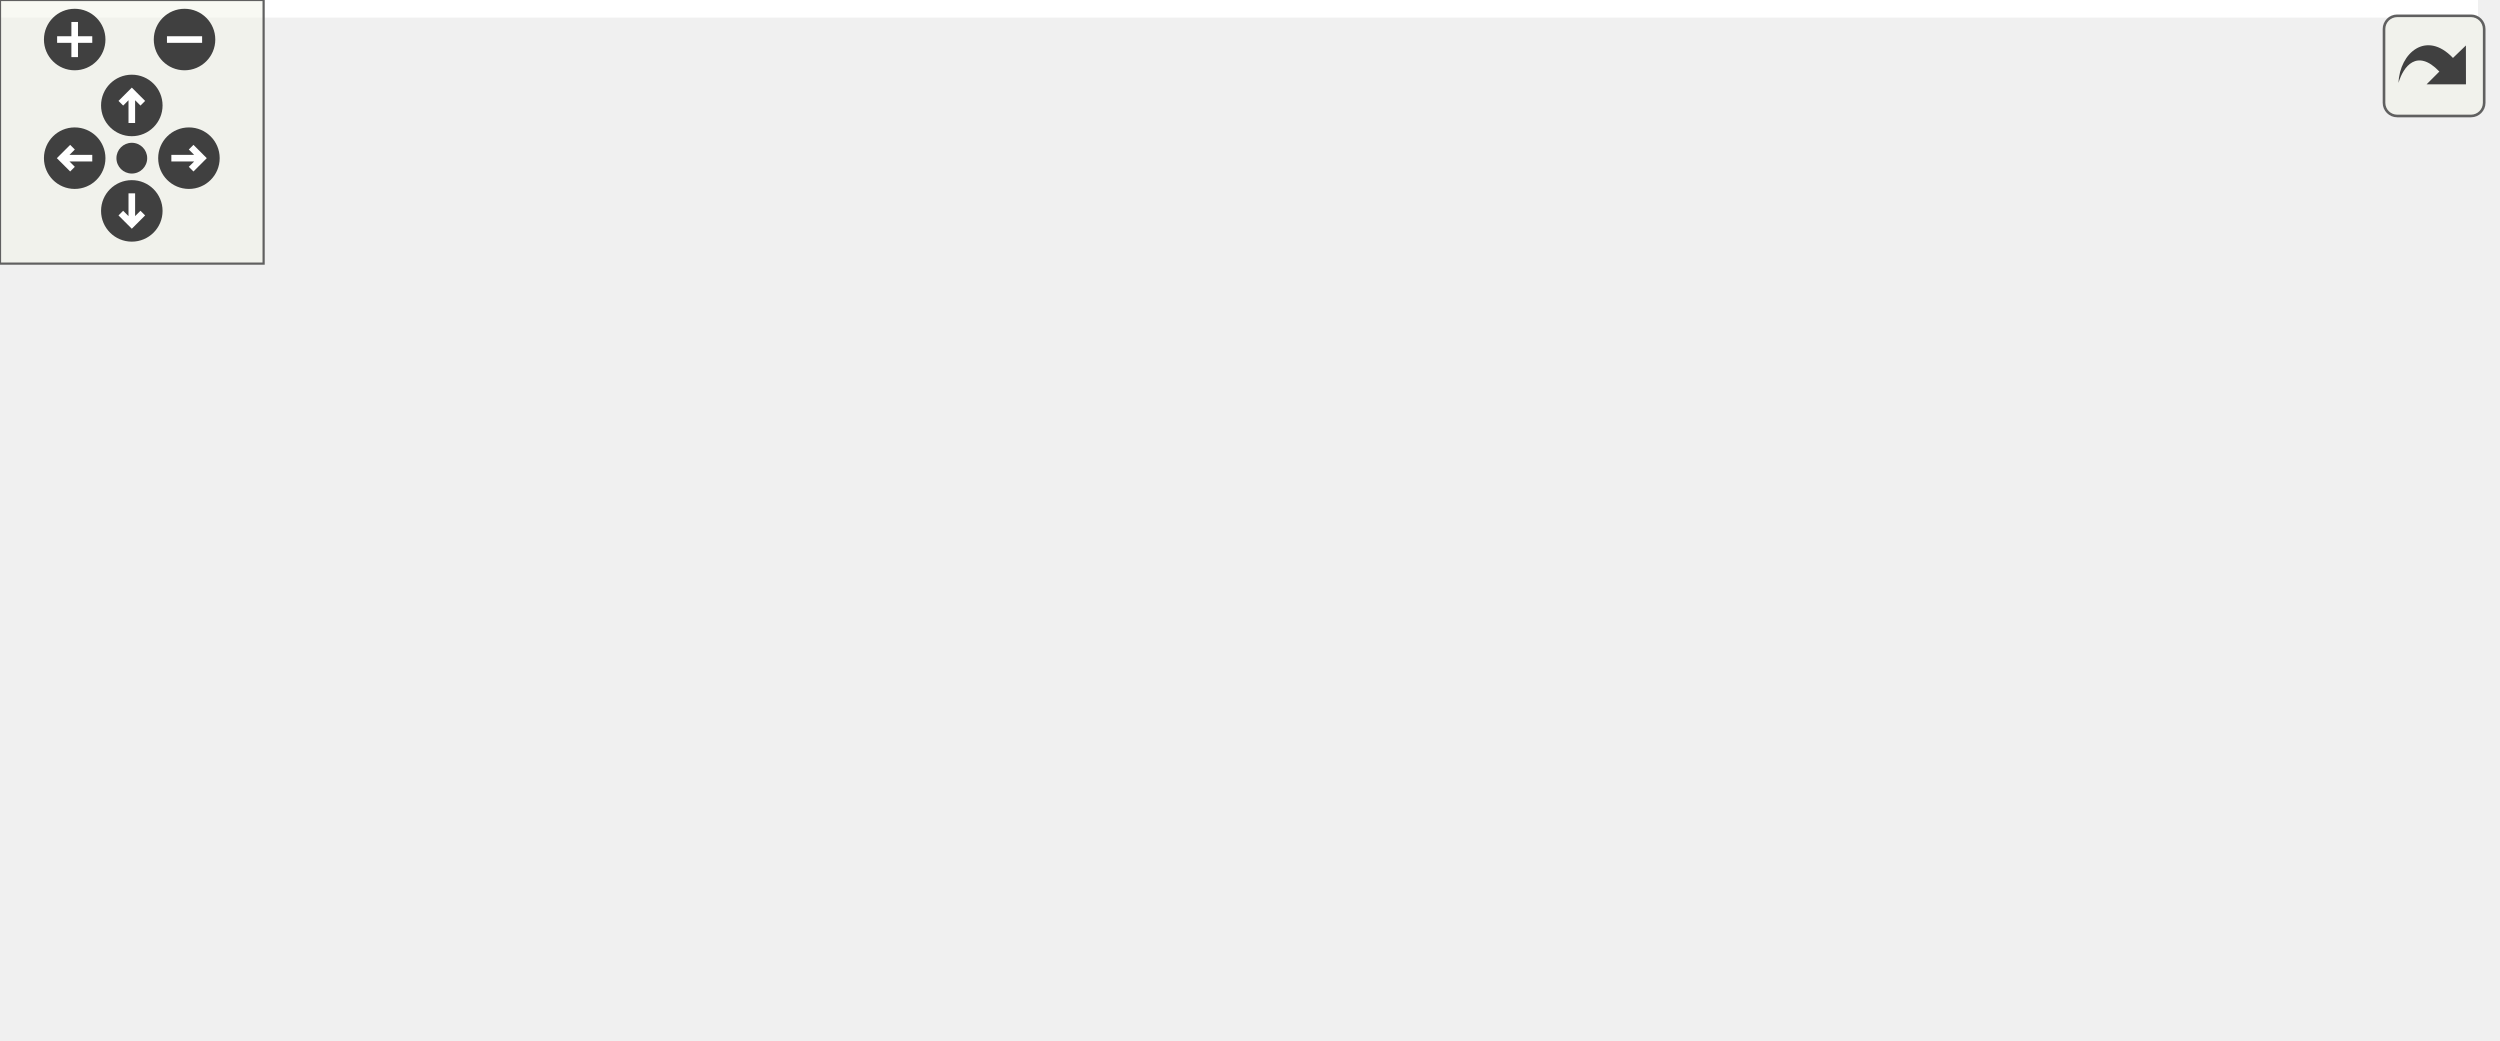
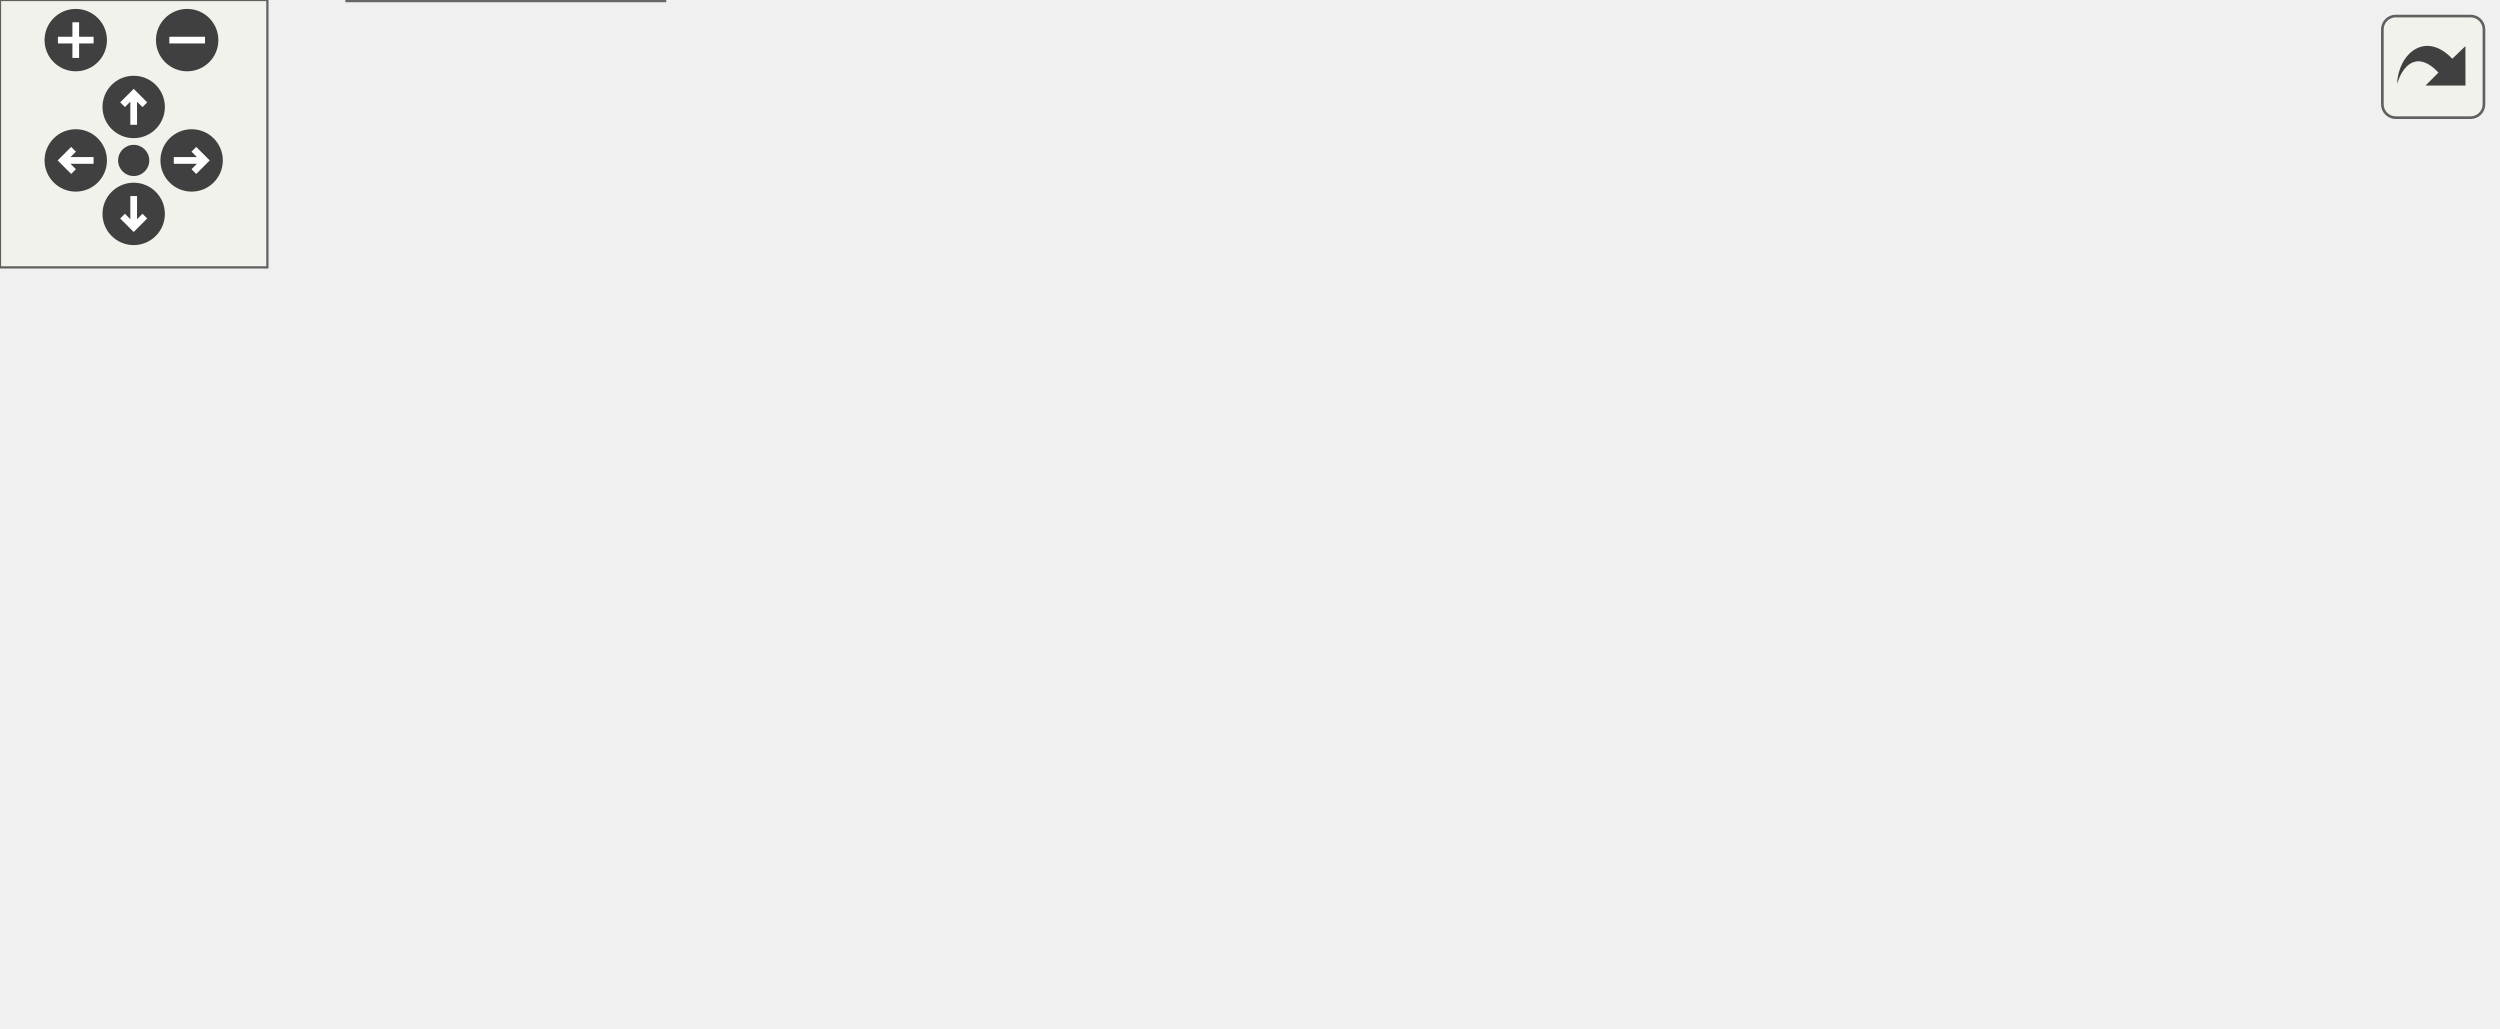
<svg xmlns="http://www.w3.org/2000/svg" xmlns:xlink="http://www.w3.org/1999/xlink" id="main" version="1.1" xml:space="preserve">
  <style type="text/css">
.edge:hover path { stroke: red; }
.edge:hover polygon { stroke: red; fill: red; }
</style>
  <defs>
    <circle id="rim" cx="0" cy="0" r="7" />
    <circle id="rim2" cx="0" cy="0" r="3.5" />
    <g id="zoomPlus">
      <use xlink:href="#rim" fill="#404040">
        <set attributeName="fill" to="#808080" begin="zoomplus.mouseover" end="zoomplus.mouseout" />
      </use>
      <path d="M-4,0h8M0,-4v8" fill="none" stroke="white" stroke-width="1.5" pointer-events="none" />
    </g>
    <g id="zoomMin">
      <use xlink:href="#rim" fill="#404040">
        <set attributeName="fill" to="#808080" begin="zoomminus.mouseover" end="zoomminus.mouseout" />
      </use>
      <path d="M-4,0h8" fill="none" stroke="white" stroke-width="1.5" pointer-events="none" />
    </g>
    <g id="dirArrow">
      <path fill="none" stroke="white" stroke-width="1.5" d="M0,-3.0v7 M-2.5,-0.5L0,-3.0L2.5,-0.5" />
    </g>
    <g id="resetDef">
      <use xlink:href="#rim2" fill="#404040">
        <set attributeName="fill" to="#808080" begin="reset.mouseover" end="reset.mouseout" />
      </use>
    </g>
  </defs>
  <svg id="graph" class="graph">
    <g id="viewport">
-       <polygon fill="white" stroke="transparent" points="-4,4 -4,-176 564,-176 564,4 -4,4" />
      <g id="node1" class="node">
        <g id="a_node1">
          <a xlink:title="test function to predict points in a 2D coordinate system above the line  as +1 and others as -1.">
-             <polygon fill="#bfbfbf" stroke="black" points="0,-76.5 0,-95.5 38,-95.5 38,-76.5 0,-76.5" />
-             <text text-anchor="middle" x="19" y="-83.5" font-family="Helvetica,sans-Serif" font-size="10.00">test1</text>
+             <polygon fill="#999999" stroke="#666666" points="38,-94 0,-94 0,-75 38,-75 38,-94" />
+             <text text-anchor="middle" x="19" y="-82" font-family="Helvetica,sans-Serif" font-size="10.00">test1</text>
          </a>
        </g>
      </g>
      <g id="node2" class="node">
        <g id="a_node2">
          <a xlink:href="../../da/d2a/group__adaline.html#gaa52120912e32d2893fe1c6d78da5befd" target="_top" xlink:title="Update the weights of the model using supervised learning for an array of vectors.">
-             <polygon fill="white" stroke="black" points="83,-152.5 83,-171.5 144,-171.5 144,-152.5 83,-152.5" />
-             <text text-anchor="middle" x="113.5" y="-159.5" font-family="Helvetica,sans-Serif" font-size="10.00">adaline_fit</text>
+             <polygon fill="white" stroke="#666666" points="144,-170 83,-170 83,-151 144,-151 144,-170" />
+             <text text-anchor="middle" x="113.5" y="-158" font-family="Helvetica,sans-Serif" font-size="10.00">adaline_fit</text>
          </a>
        </g>
      </g>
      <g id="edge1" class="edge">
-         <path fill="none" stroke="midnightblue" d="M29.01,-95.84C39.31,-106.8 56.96,-124.72 74,-138 77.98,-141.1 82.39,-144.16 86.75,-147" />
-         <polygon fill="midnightblue" stroke="midnightblue" points="85.17,-150.13 95.5,-152.45 88.87,-144.19 85.17,-150.13" />
+         <path fill="none" stroke="#63b8ff" d="M29.01,-94.34C39.31,-105.3 56.96,-123.22 74,-136.5 77.6,-139.31 81.55,-142.07 85.49,-144.67" />
+         <polygon fill="#63b8ff" stroke="#63b8ff" points="83.51,-147.56 93.84,-149.92 87.23,-141.63 83.51,-147.56" />
      </g>
      <g id="node4" class="node">
        <g id="a_node4">
          <a xlink:href="../../da/d2a/group__adaline.html#gac70b578aee679005fd336073969c3d94" target="_top" xlink:title="predict the output of the model for given set of features">
-             <polygon fill="white" stroke="black" points="347,-114.5 347,-133.5 429,-133.5 429,-114.5 347,-114.5" />
-             <text text-anchor="middle" x="388" y="-121.5" font-family="Helvetica,sans-Serif" font-size="10.00">adaline_predict</text>
+             <polygon fill="white" stroke="#666666" points="429,-131 347,-131 347,-112 429,-112 429,-131" />
+             <text text-anchor="middle" x="388" y="-119" font-family="Helvetica,sans-Serif" font-size="10.00">adaline_predict</text>
          </a>
        </g>
      </g>
      <g id="edge7" class="edge">
-         <path fill="none" stroke="midnightblue" d="M38.17,-86.06C84.15,-86.44 208.71,-89.01 311,-105 322.01,-106.72 333.75,-109.29 344.64,-111.98" />
-         <polygon fill="midnightblue" stroke="midnightblue" points="343.79,-115.37 354.34,-114.47 345.53,-108.59 343.79,-115.37" />
+         <path fill="none" stroke="#63b8ff" d="M38.49,-84.8C84.68,-85.76 208.77,-89.64 311,-104.5 319.37,-105.72 328.19,-107.35 336.74,-109.14" />
+         <polygon fill="#63b8ff" stroke="#63b8ff" points="335.77,-112.51 346.29,-111.21 337.26,-105.67 335.77,-112.51" />
      </g>
      <g id="node6" class="node">
        <g id="a_node6">
          <a xlink:href="../../da/d2a/group__adaline.html#gadb1a7acb555ad62daaf3806bf2fed036" target="_top" xlink:title="Operator to print the weights of the model.">
-             <polygon fill="white" stroke="black" points="189,-114.5 189,-133.5 311,-133.5 311,-114.5 189,-114.5" />
-             <text text-anchor="middle" x="250" y="-121.5" font-family="Helvetica,sans-Serif" font-size="10.00">adaline_get_weights_str</text>
+             <polygon fill="white" stroke="#666666" points="311,-132 189,-132 189,-113 311,-113 311,-132" />
+             <text text-anchor="middle" x="250" y="-120" font-family="Helvetica,sans-Serif" font-size="10.00">adaline_get_weights_str</text>
          </a>
        </g>
      </g>
      <g id="edge6" class="edge">
-         <path fill="none" stroke="midnightblue" d="M38.37,-91.33C48.76,-94.21 62.03,-97.64 74,-100 108.21,-106.76 146.55,-112.24 178.6,-116.26" />
-         <polygon fill="midnightblue" stroke="midnightblue" points="178.42,-119.76 188.78,-117.51 179.28,-112.82 178.42,-119.76" />
+         <path fill="none" stroke="#63b8ff" d="M38.37,-89.83C48.76,-92.71 62.03,-96.14 74,-98.5 107.76,-105.17 145.55,-110.6 177.35,-114.6" />
+         <polygon fill="#63b8ff" stroke="#63b8ff" points="176.92,-118.08 187.27,-115.83 177.78,-111.13 176.92,-118.08" />
      </g>
      <g id="node7" class="node">
        <g id="a_node7">
          <a xlink:href="../../da/d2a/group__adaline.html#ga6f35caa3084772cc126ac7b20f67f665" target="_top" xlink:title="delete dynamically allocated memory">
-             <polygon fill="white" stroke="black" points="74,-38.5 74,-57.5 153,-57.5 153,-38.5 74,-38.5" />
-             <text text-anchor="middle" x="113.5" y="-45.5" font-family="Helvetica,sans-Serif" font-size="10.00">delete_adaline</text>
+             <polygon fill="white" stroke="#666666" points="153,-56 74,-56 74,-37 153,-37 153,-56" />
+             <text text-anchor="middle" x="113.5" y="-44" font-family="Helvetica,sans-Serif" font-size="10.00">delete_adaline</text>
          </a>
        </g>
      </g>
      <g id="edge8" class="edge">
-         <path fill="none" stroke="midnightblue" d="M38.28,-78.49C50.17,-73.61 66.01,-67.1 80.01,-61.35" />
-         <polygon fill="midnightblue" stroke="midnightblue" points="81.41,-64.56 89.33,-57.52 78.75,-58.08 81.41,-64.56" />
+         <path fill="none" stroke="#63b8ff" d="M38.28,-76.99C49.58,-72.35 64.44,-66.24 77.9,-60.71" />
+         <polygon fill="#63b8ff" stroke="#63b8ff" points="78.98,-64.05 86.9,-57.02 76.32,-57.58 78.98,-64.05" />
      </g>
      <g id="node8" class="node">
        <g id="a_node8">
          <a xlink:href="../../da/d2a/group__adaline.html#gacd88962c5f6341e43cbc69b4a7d3485b" target="_top" xlink:title="Default constructor.">
-             <polygon fill="white" stroke="black" points="78,-0.5 78,-19.5 149,-19.5 149,-0.5 78,-0.5" />
-             <text text-anchor="middle" x="113.5" y="-7.5" font-family="Helvetica,sans-Serif" font-size="10.00">new_adaline</text>
+             <polygon fill="white" stroke="#666666" points="149,-19 78,-19 78,0 149,0 149,-19" />
+             <text text-anchor="middle" x="113.5" y="-7" font-family="Helvetica,sans-Serif" font-size="10.00">new_adaline</text>
          </a>
        </g>
      </g>
      <g id="edge9" class="edge">
-         <path fill="none" stroke="midnightblue" d="M27.53,-76.11C37.24,-63.86 55.13,-42.92 74,-29 76.1,-27.45 78.34,-25.97 80.66,-24.57" />
-         <polygon fill="midnightblue" stroke="midnightblue" points="82.66,-27.46 89.73,-19.57 79.29,-21.33 82.66,-27.46" />
+         <path fill="none" stroke="#63b8ff" d="M27.48,-74.55C37.14,-62.23 54.98,-41.22 74,-27.5 75.18,-26.65 76.4,-25.82 77.66,-25.02" />
+         <polygon fill="#63b8ff" stroke="#63b8ff" points="79.35,-28.09 86.37,-20.15 75.94,-21.98 79.35,-28.09" />
      </g>
      <g id="node3" class="node">
        <g id="a_node3">
          <a xlink:href="../../da/d2a/group__adaline.html#ga20d3642e0a87f36fdb7bf91b023cd166" target="_top" xlink:title="Update the weights of the model using supervised learning for one feature vector.">
-             <polygon fill="white" stroke="black" points="201,-152.5 201,-171.5 299,-171.5 299,-152.5 201,-152.5" />
-             <text text-anchor="middle" x="250" y="-159.5" font-family="Helvetica,sans-Serif" font-size="10.00">adaline_fit_sample</text>
+             <polygon fill="white" stroke="#666666" points="299,-169 201,-169 201,-150 299,-150 299,-169" />
+             <text text-anchor="middle" x="250" y="-157" font-family="Helvetica,sans-Serif" font-size="10.00">adaline_fit_sample</text>
          </a>
        </g>
      </g>
      <g id="edge2" class="edge">
-         <path fill="none" stroke="midnightblue" d="M144.02,-162C157.65,-162 174.35,-162 190.39,-162" />
-         <polygon fill="midnightblue" stroke="midnightblue" points="190.79,-165.5 200.79,-162 190.79,-158.5 190.79,-165.5" />
+         <path fill="none" stroke="#63b8ff" d="M144.35,-160.28C157.68,-160.18 173.88,-160.06 189.51,-159.94" />
+         <polygon fill="#63b8ff" stroke="#63b8ff" points="189.26,-163.44 199.23,-159.87 189.21,-156.44 189.26,-163.44" />
      </g>
      <g id="edge5" class="edge">
-         <path fill="none" stroke="midnightblue" d="M144.02,-153.66C162.01,-148.58 185.33,-141.99 205.42,-136.31" />
-         <polygon fill="midnightblue" stroke="midnightblue" points="206.62,-139.61 215.29,-133.52 204.71,-132.88 206.62,-139.61" />
+         <path fill="none" stroke="#63b8ff" d="M144.35,-152.07C161.56,-147.2 183.56,-140.99 202.94,-135.51" />
+         <polygon fill="#63b8ff" stroke="#63b8ff" points="203.87,-138.89 212.54,-132.8 201.96,-132.15 203.87,-138.89" />
      </g>
      <g id="edge3" class="edge">
-         <path fill="none" stroke="midnightblue" d="M285.32,-152.41C302.79,-147.53 324.24,-141.54 342.93,-136.32" />
-         <polygon fill="midnightblue" stroke="midnightblue" points="344,-139.65 352.69,-133.59 342.12,-132.91 344,-139.65" />
+         <path fill="none" stroke="#63b8ff" d="M286.73,-149.52C303.21,-144.91 322.97,-139.39 340.59,-134.47" />
+         <polygon fill="#63b8ff" stroke="#63b8ff" points="341.36,-137.89 350.05,-131.82 339.48,-131.14 341.36,-137.89" />
      </g>
      <g id="node5" class="node">
        <g id="a_node5">
          <a xlink:href="../../da/d2a/group__adaline.html#ga43576566b020c4157d4fb28f0dd45cfa" target="_top" xlink:title="Heaviside activation function">
-             <polygon fill="white" stroke="black" points="465,-114.5 465,-133.5 560,-133.5 560,-114.5 465,-114.5" />
-             <text text-anchor="middle" x="512.5" y="-121.5" font-family="Helvetica,sans-Serif" font-size="10.00">adaline_activation</text>
+             <polygon fill="white" stroke="#666666" points="560,-131 465,-131 465,-112 560,-112 560,-131" />
+             <text text-anchor="middle" x="512.5" y="-119" font-family="Helvetica,sans-Serif" font-size="10.00">adaline_activation</text>
          </a>
        </g>
      </g>
      <g id="edge4" class="edge">
-         <path fill="none" stroke="midnightblue" d="M429.11,-124C437.34,-124 446.14,-124 454.82,-124" />
-         <polygon fill="midnightblue" stroke="midnightblue" points="454.92,-127.5 464.92,-124 454.91,-120.5 454.92,-127.5" />
+         <path fill="none" stroke="#63b8ff" d="M429.45,-121.5C437.12,-121.5 445.29,-121.5 453.39,-121.5" />
+         <polygon fill="#63b8ff" stroke="#63b8ff" points="453.21,-125 463.21,-121.5 453.21,-118 453.21,-125" />
      </g>
    </g>
  </svg>
  <g id="navigator" transform="translate(0 0)" fill="#404254">
    <rect fill="#f2f5e9" fill-opacity="0.5" stroke="#606060" stroke-width=".5" x="0" y="0" width="60" height="60" />
    <use id="zoomplus" xlink:href="#zoomPlus" x="17" y="9" />
    <use id="zoomminus" xlink:href="#zoomMin" x="42" y="9" />
    <use id="reset" xlink:href="#resetDef" x="30" y="36" />
    <g id="arrowUp" xlink:href="#dirArrow" transform="translate(30 24)">
      <use xlink:href="#rim" fill="#404040">
        <set attributeName="fill" to="#808080" begin="arrowUp.mouseover" end="arrowUp.mouseout" />
      </use>
      <path fill="none" stroke="white" stroke-width="1.5" d="M0,-3.0v7 M-2.5,-0.5L0,-3.0L2.5,-0.5" />
    </g>
    <g id="arrowRight" xlink:href="#dirArrow" transform="rotate(90) translate(36 -43)">
      <use xlink:href="#rim" fill="#404040">
        <set attributeName="fill" to="#808080" begin="arrowRight.mouseover" end="arrowRight.mouseout" />
      </use>
      <path fill="none" stroke="white" stroke-width="1.5" d="M0,-3.0v7 M-2.5,-0.5L0,-3.0L2.5,-0.5" />
    </g>
    <g id="arrowDown" xlink:href="#dirArrow" transform="rotate(180) translate(-30 -48)">
      <use xlink:href="#rim" fill="#404040">
        <set attributeName="fill" to="#808080" begin="arrowDown.mouseover" end="arrowDown.mouseout" />
      </use>
      <path fill="none" stroke="white" stroke-width="1.5" d="M0,-3.0v7 M-2.5,-0.5L0,-3.0L2.5,-0.5" />
    </g>
    <g id="arrowLeft" xlink:href="#dirArrow" transform="rotate(270) translate(-36 17)">
      <use xlink:href="#rim" fill="#404040">
        <set attributeName="fill" to="#808080" begin="arrowLeft.mouseover" end="arrowLeft.mouseout" />
      </use>
      <path fill="none" stroke="white" stroke-width="1.5" d="M0,-3.0v7 M-2.5,-0.5L0,-3.0L2.5,-0.5" />
    </g>
  </g>
  <svg viewBox="0 0 15 15" width="100%" height="30px" preserveAspectRatio="xMaxYMin meet">
    <g id="arrow_out" transform="scale(0.3 0.3)">
      <a xlink:href="adaline__learning_8c_ab4ecb3accf5d9e0263087e7265bbe3a9_cgraph_org.svg" target="_base">
        <rect id="button" ry="5" rx="5" y="6" x="6" height="38" width="38" fill="#f2f5e9" fill-opacity="0.5" stroke="#606060" stroke-width="1.0" />
        <path id="arrow" d="M 11.5,31.437 C 11.94,20.098 22.043,11.323 32.159,21.979 L 37.069,17.246 C 37.069,17.246 37.088,32 37.088,32 L 22.16,31.978 C 22.16,31.978 26.998,27.14 26.998,27.14 C 18.529,18.264 13.292,25.23 11.5,31.437 z" style="fill:#404040;" />
      </a>
    </g>
  </svg>
</svg>
